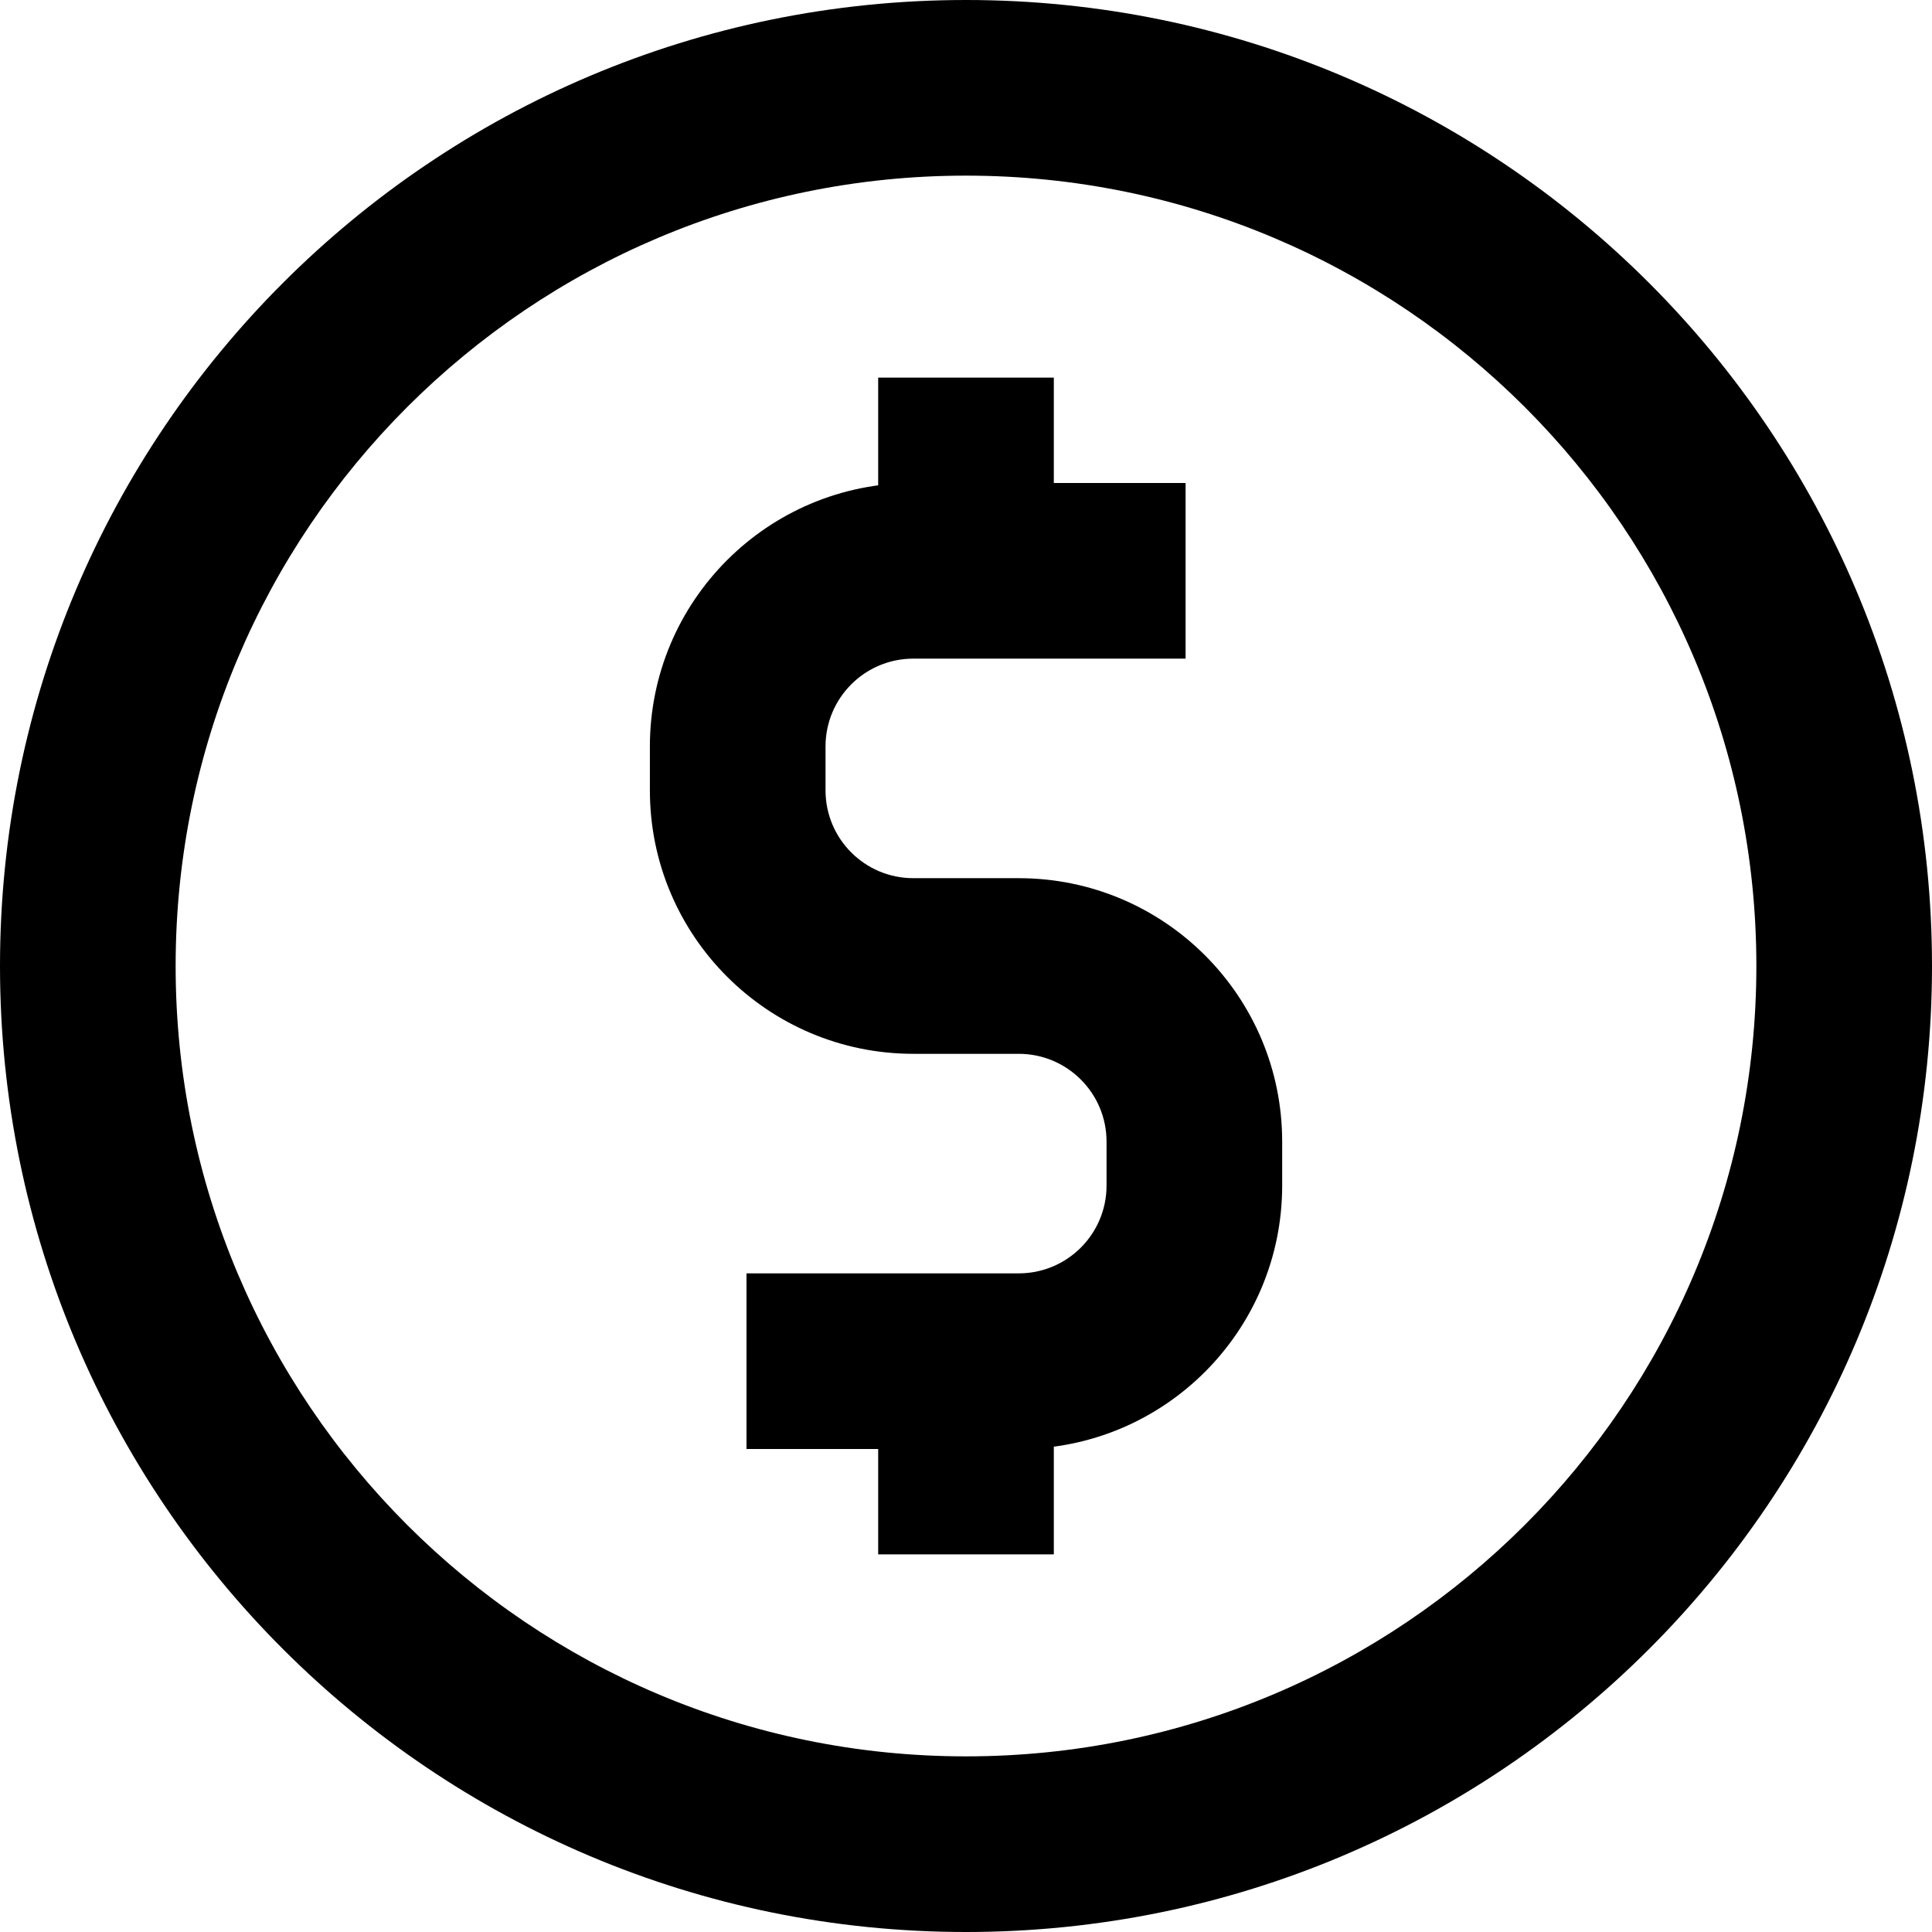
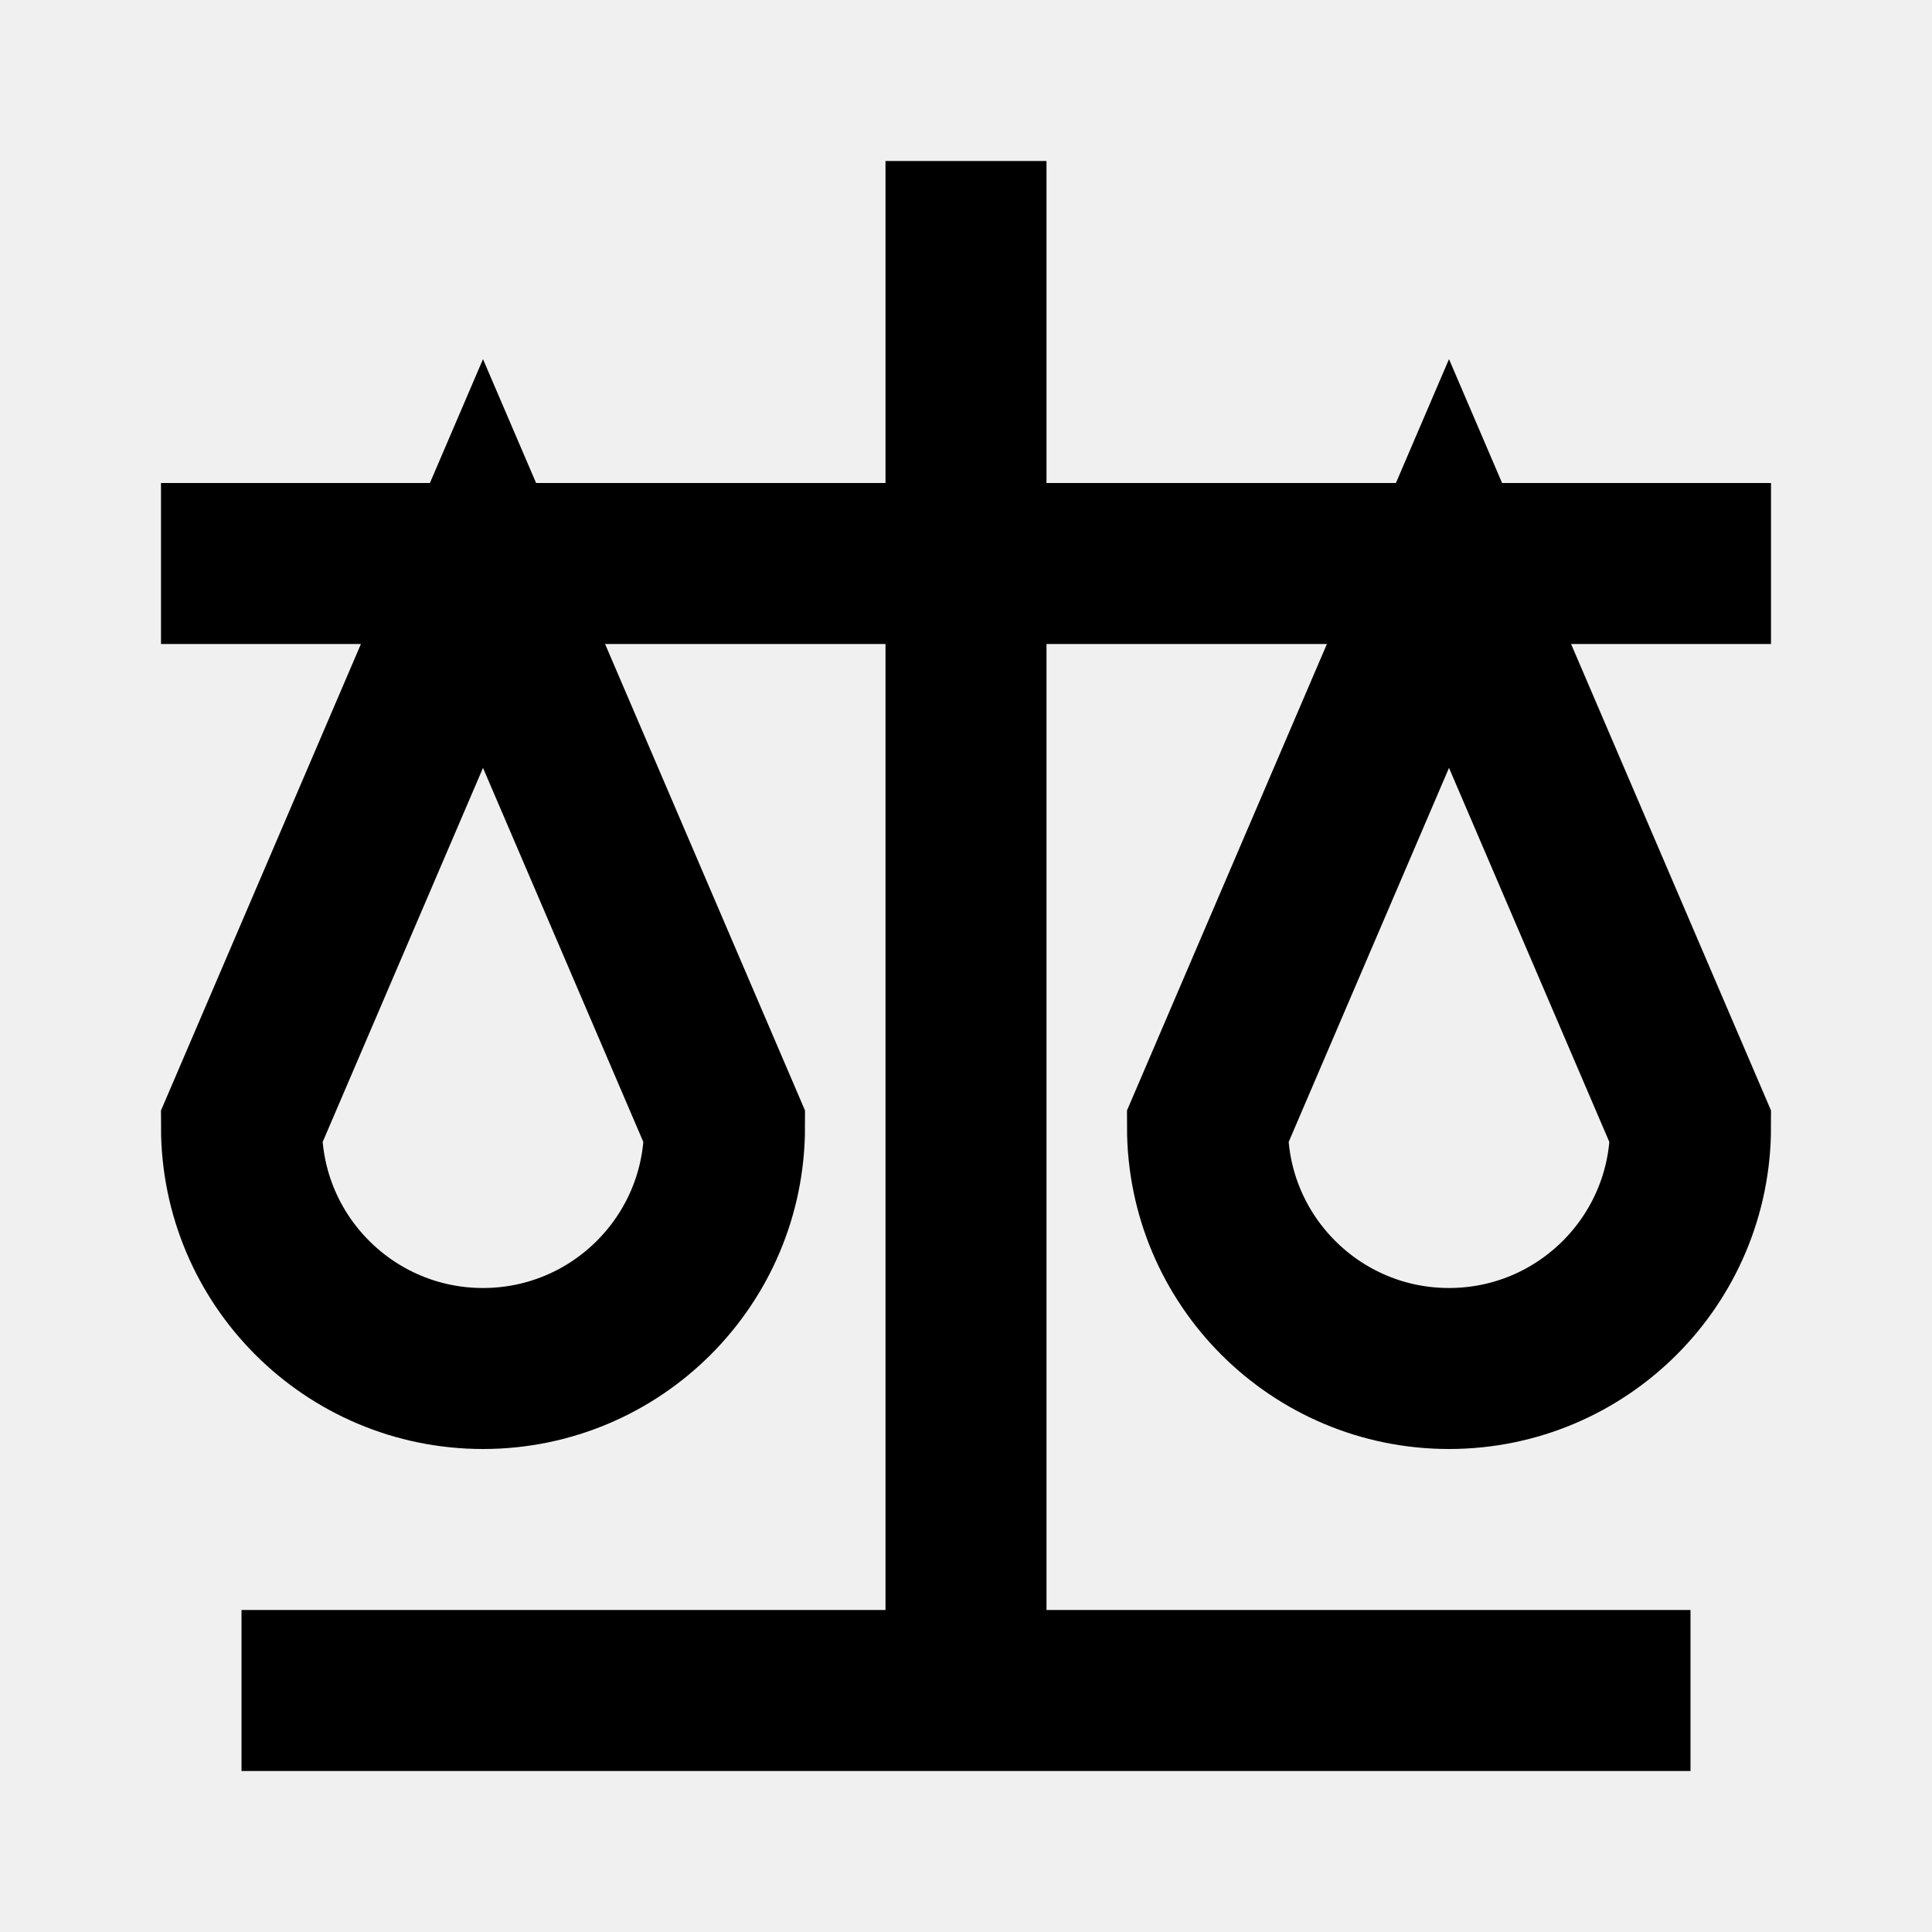
- <svg xmlns="http://www.w3.org/2000/svg" width="2000" zoomAndPan="magnify" viewBox="0 0 1500 1500" height="2000" preserveAspectRatio="xMidYMid meet" version="1.0">
-   <rect x="-150" width="1800" fill="#ffffff" y="-150" height="1800" fill-opacity="1" />
-   <rect x="-150" width="1800" fill="#ffffff" y="-150" height="1800" fill-opacity="1" />
-   <path fill="#000000" d="M 750 136.363 C 411.098 136.363 136.363 411.098 136.363 750 C 136.363 1088.906 411.098 1363.637 750 1363.637 C 1088.906 1363.637 1363.637 1088.906 1363.637 750 C 1363.637 411.098 1088.906 136.363 750 136.363 Z M 0 750 C 0 335.785 335.785 0 750 0 C 1164.211 0 1500 335.785 1500 750 C 1500 1164.211 1164.211 1500 750 1500 C 335.785 1500 0 1164.211 0 750 Z M 0 750 " fill-opacity="1" fill-rule="evenodd" />
-   <path fill="#000000" d="M 504.57 579.547 C 504.57 466.578 596.152 375 709.117 375 L 920.48 375 L 920.48 511.363 L 709.117 511.363 C 671.461 511.363 640.938 541.891 640.938 579.547 L 640.938 613.637 C 640.938 651.293 671.461 681.816 709.117 681.816 L 790.938 681.816 C 903.898 681.816 995.48 773.395 995.48 886.363 L 995.48 920.453 C 995.48 1033.426 903.898 1125 790.938 1125 L 579.57 1125 L 579.57 988.637 L 790.938 988.637 C 828.594 988.637 859.117 958.109 859.117 920.453 L 859.117 886.363 C 859.117 848.707 828.594 818.184 790.938 818.184 L 709.117 818.184 C 596.152 818.184 504.57 726.605 504.57 613.637 Z M 504.57 579.547 " fill-opacity="1" fill-rule="evenodd" />
-   <path fill="#000000" d="M 681.816 293.18 L 818.184 293.18 L 818.184 443.18 L 681.816 443.18 Z M 681.816 293.18 " fill-opacity="1" fill-rule="evenodd" />
-   <path fill="#000000" d="M 681.816 1056.816 L 818.184 1056.816 L 818.184 1206.816 L 681.816 1206.816 Z M 681.816 1056.816 " fill-opacity="1" fill-rule="evenodd" />
+ <svg xmlns="http://www.w3.org/2000/svg" viewBox="0 0 24 24" width="24" height="24" fill="none" stroke="currentColor" stroke-width="2" stroke-linecap="square" stroke-linejoin="miter" stroke-miterlimit="4">
+   <path d="M12 3v18M4 21h16M3 7h18" />
+   <path d="M6 7l-3 7a3 3 0 0 0 6 0zM18 7l-3 7a3 3 0 0 0 6 0z" />
</svg>
